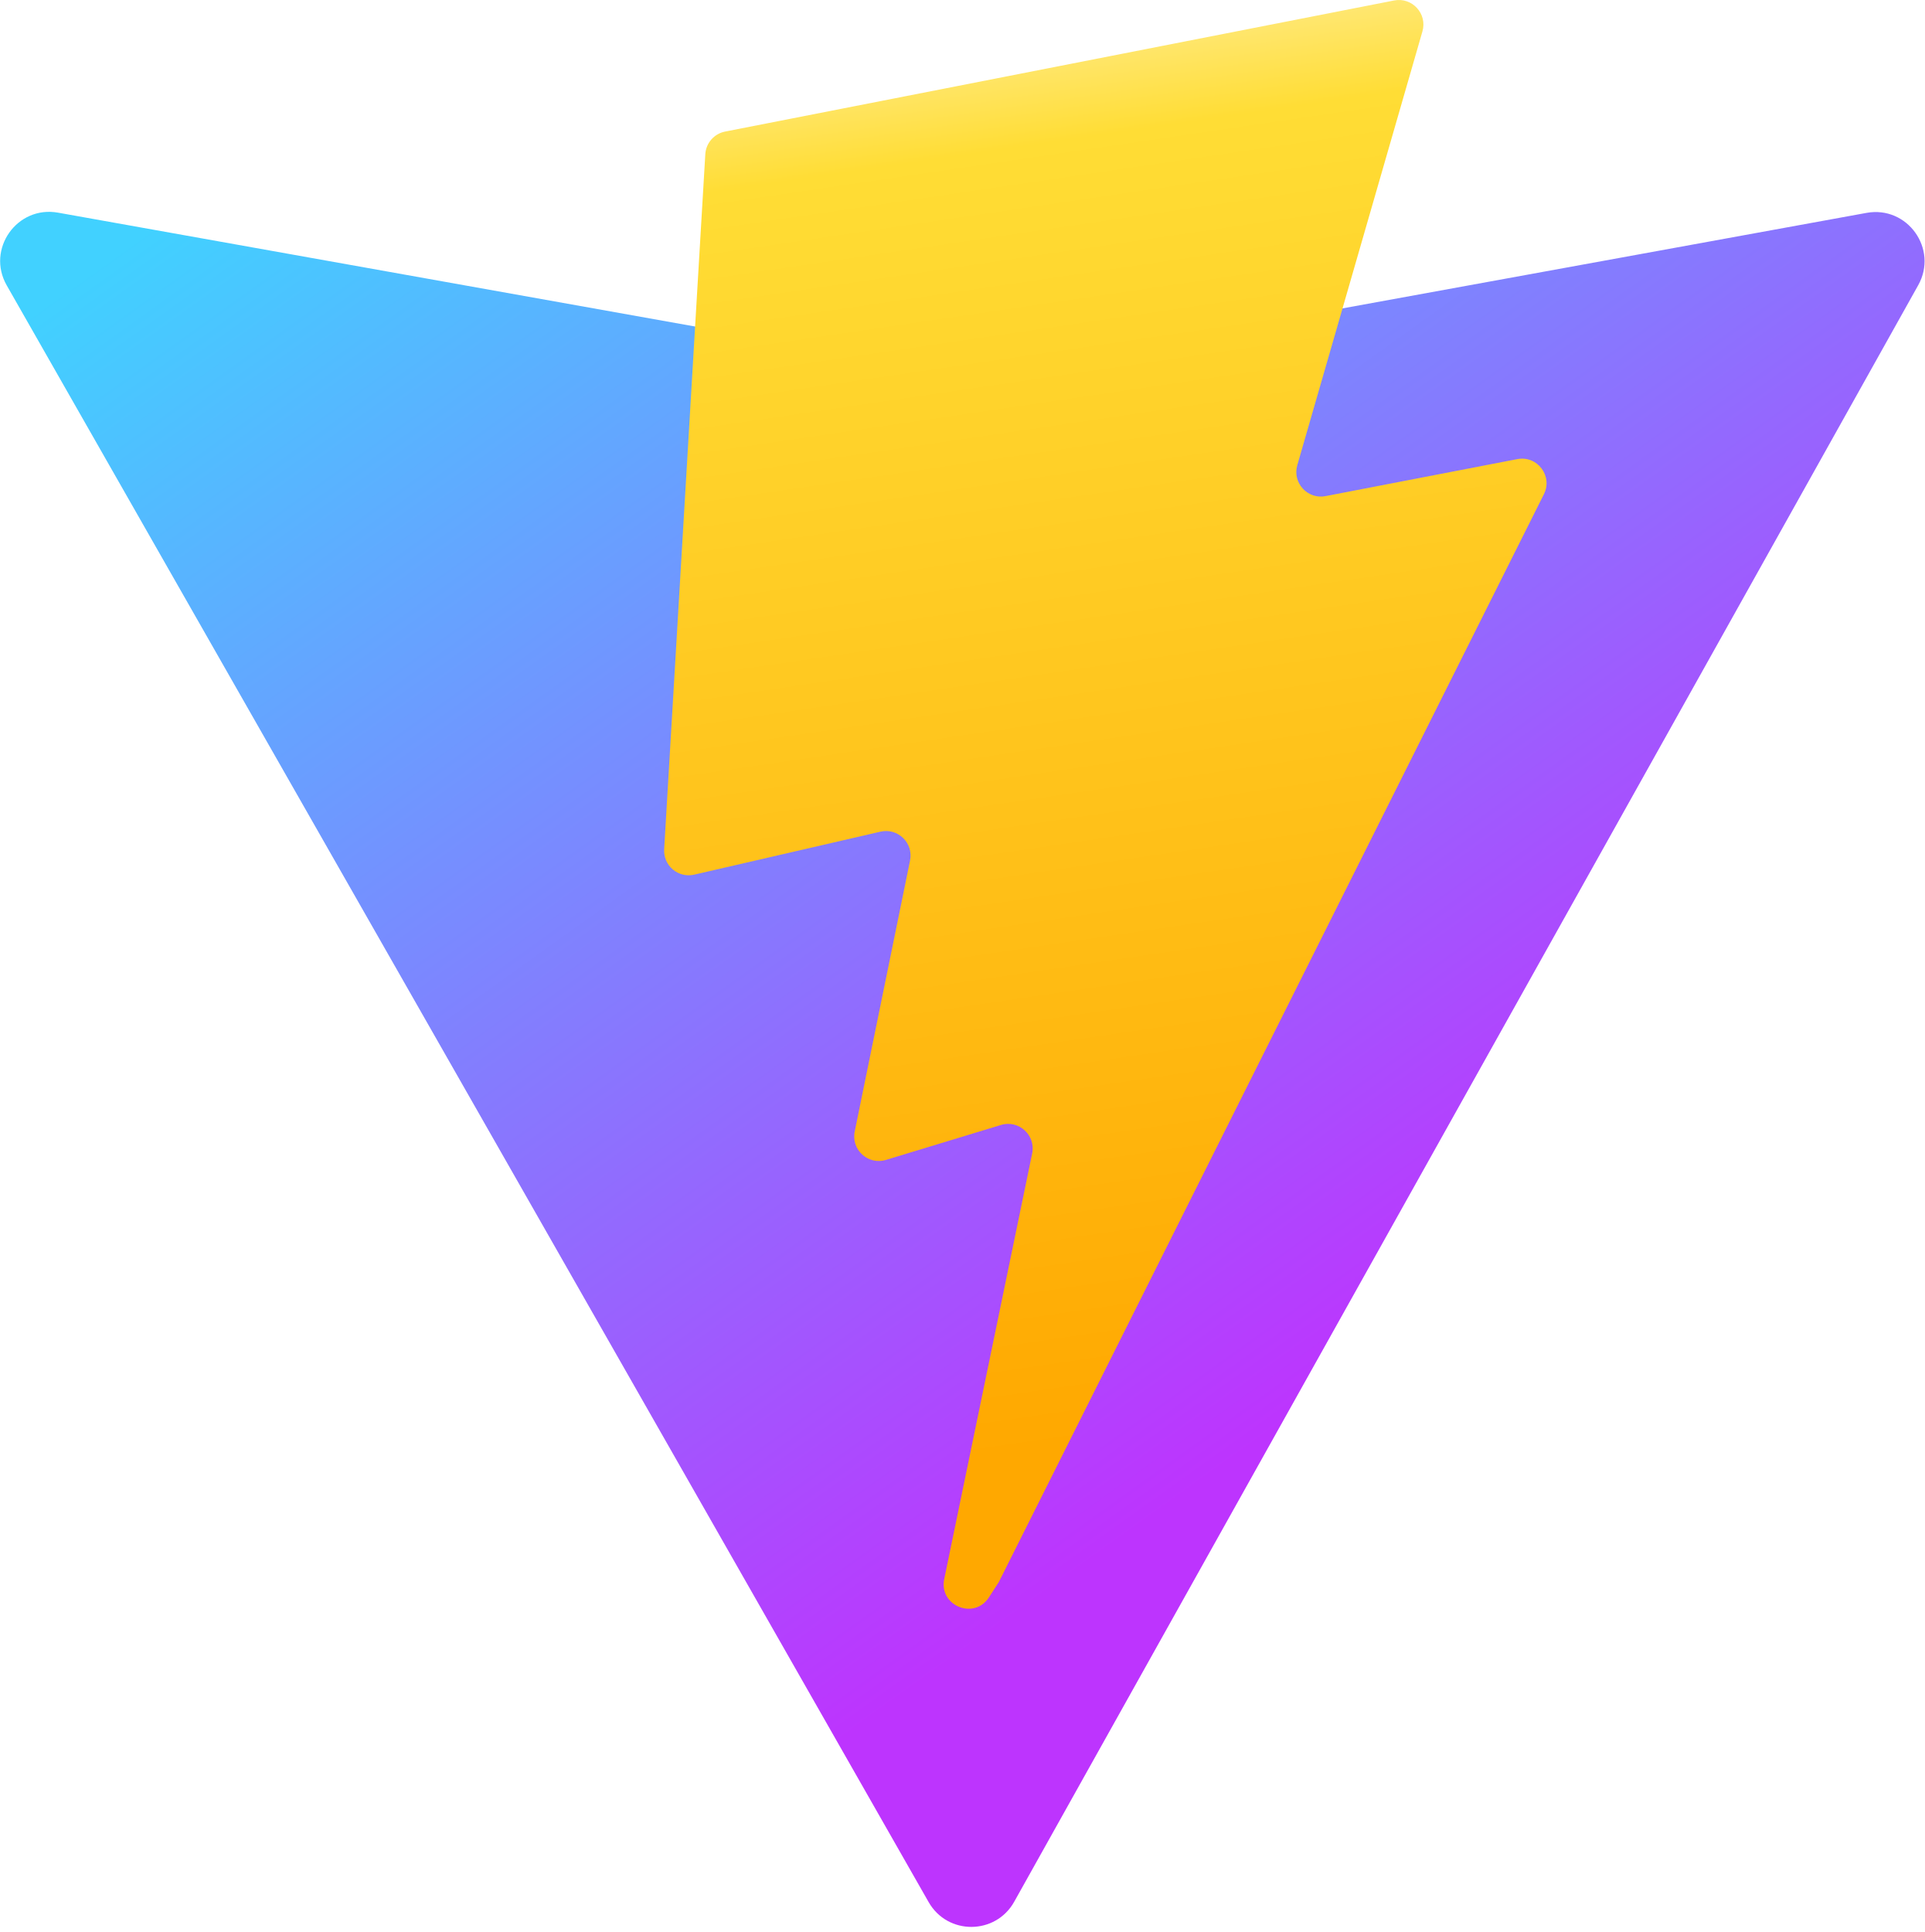
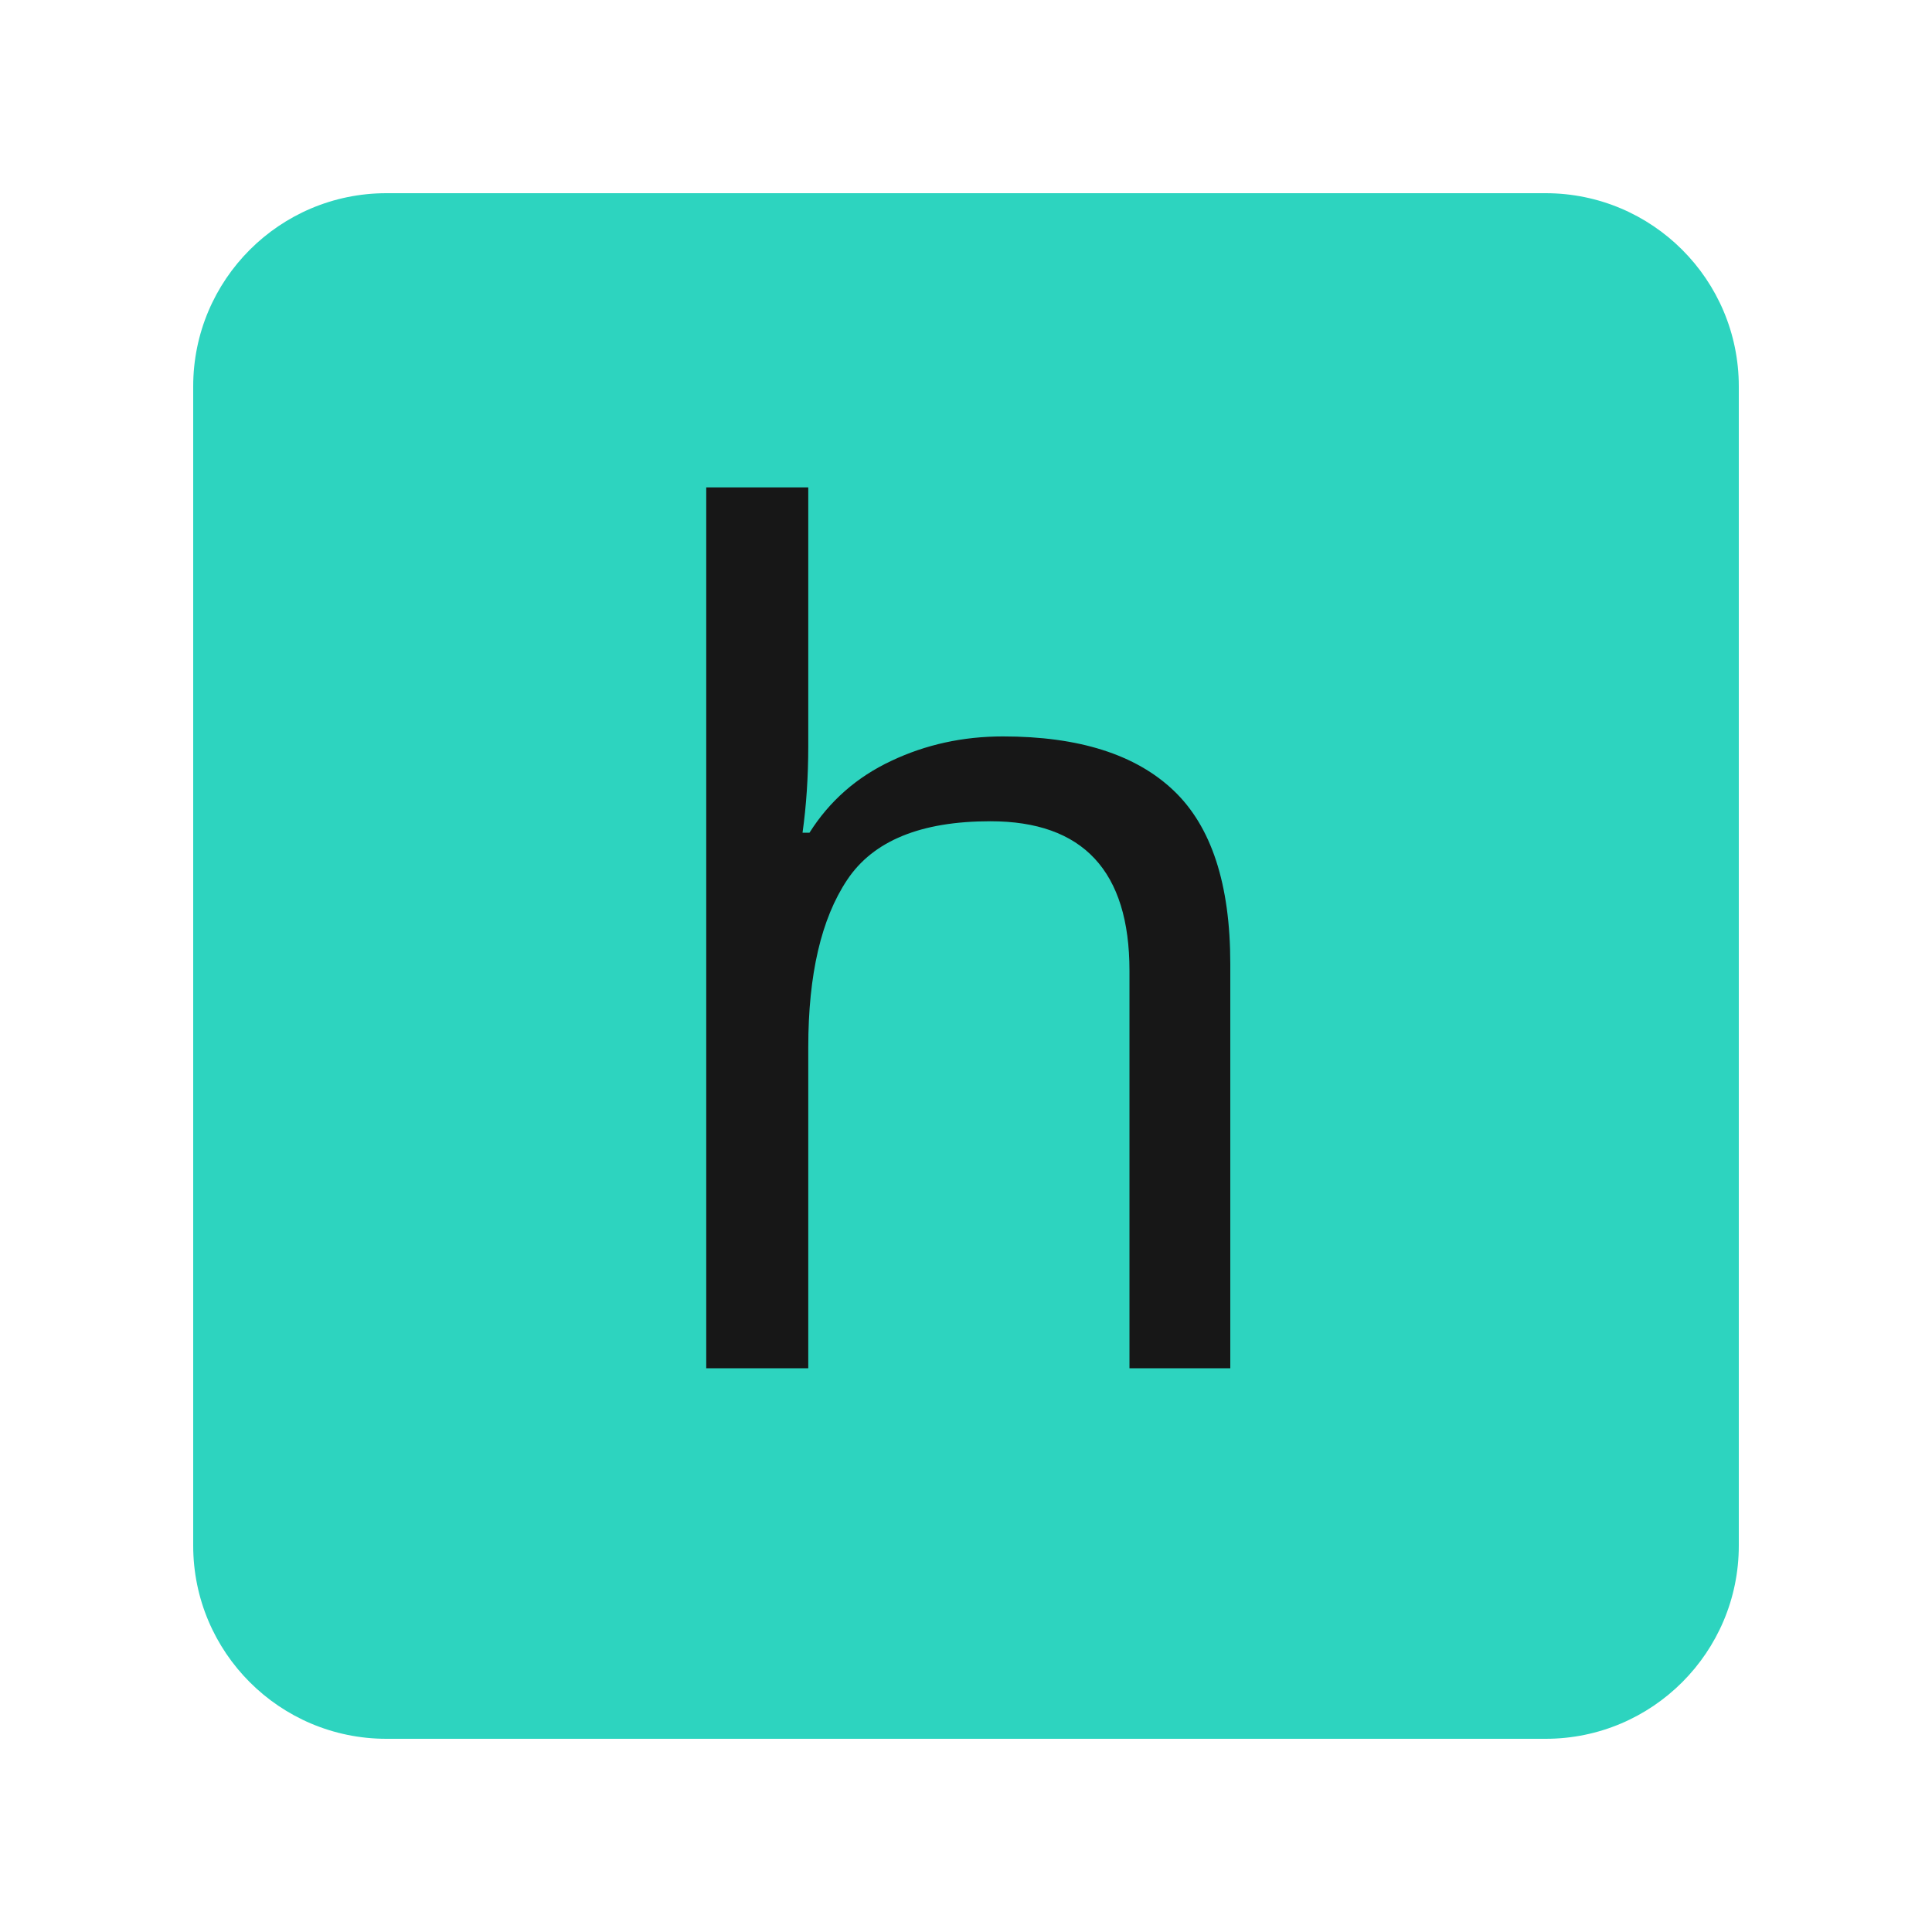
- <svg xmlns="http://www.w3.org/2000/svg" aria-hidden="true" role="img" class="iconify iconify--logos" width="31.88" height="32" preserveAspectRatio="xMidYMid meet" viewBox="0 0 256 257">
-   <defs>
-     <linearGradient id="IconifyId1813088fe1fbc01fb466" x1="-.828%" x2="57.636%" y1="7.652%" y2="78.411%">
-       <stop offset="0%" stop-color="#41D1FF" />
-       <stop offset="100%" stop-color="#BD34FE" />
-     </linearGradient>
-     <linearGradient id="IconifyId1813088fe1fbc01fb467" x1="43.376%" x2="50.316%" y1="2.242%" y2="89.03%">
-       <stop offset="0%" stop-color="#FFEA83" />
-       <stop offset="8.333%" stop-color="#FFDD35" />
-       <stop offset="100%" stop-color="#FFA800" />
-     </linearGradient>
-   </defs>
-   <path fill="url(#IconifyId1813088fe1fbc01fb466)" d="M255.153 37.938L134.897 252.976c-2.483 4.44-8.862 4.466-11.382.048L.875 37.958c-2.746-4.814 1.371-10.646 6.827-9.67l120.385 21.517a6.537 6.537 0 0 0 2.322-.004l117.867-21.483c5.438-.991 9.574 4.796 6.877 9.62Z" />
-   <path fill="url(#IconifyId1813088fe1fbc01fb467)" d="M185.432.063L96.44 17.501a3.268 3.268 0 0 0-2.634 3.014l-5.474 92.456a3.268 3.268 0 0 0 3.997 3.378l24.777-5.718c2.318-.535 4.413 1.507 3.936 3.838l-7.361 36.047c-.495 2.426 1.782 4.5 4.151 3.78l15.304-4.649c2.372-.72 4.652 1.36 4.15 3.788l-11.698 56.621c-.732 3.542 3.979 5.473 5.943 2.437l1.313-2.028l72.516-144.72c1.215-2.423-.88-5.186-3.54-4.672l-25.505 4.922c-2.396.462-4.435-1.77-3.759-4.114l16.646-57.705c.677-2.35-1.37-4.583-3.769-4.113Z" />
+ <svg xmlns="http://www.w3.org/2000/svg" width="100" height="100" viewBox="0 0 100 100">
+   <rect x="10" y="10" width="80" height="80" fill="#2dd4bf" rx="10" ry="10" />
+   <text x="50%" y="50%" font-family=" sans-serif" font-size="60" fill="#171717" text-anchor="middle" dominant-baseline="middle">
+     h
+   </text>
</svg>
